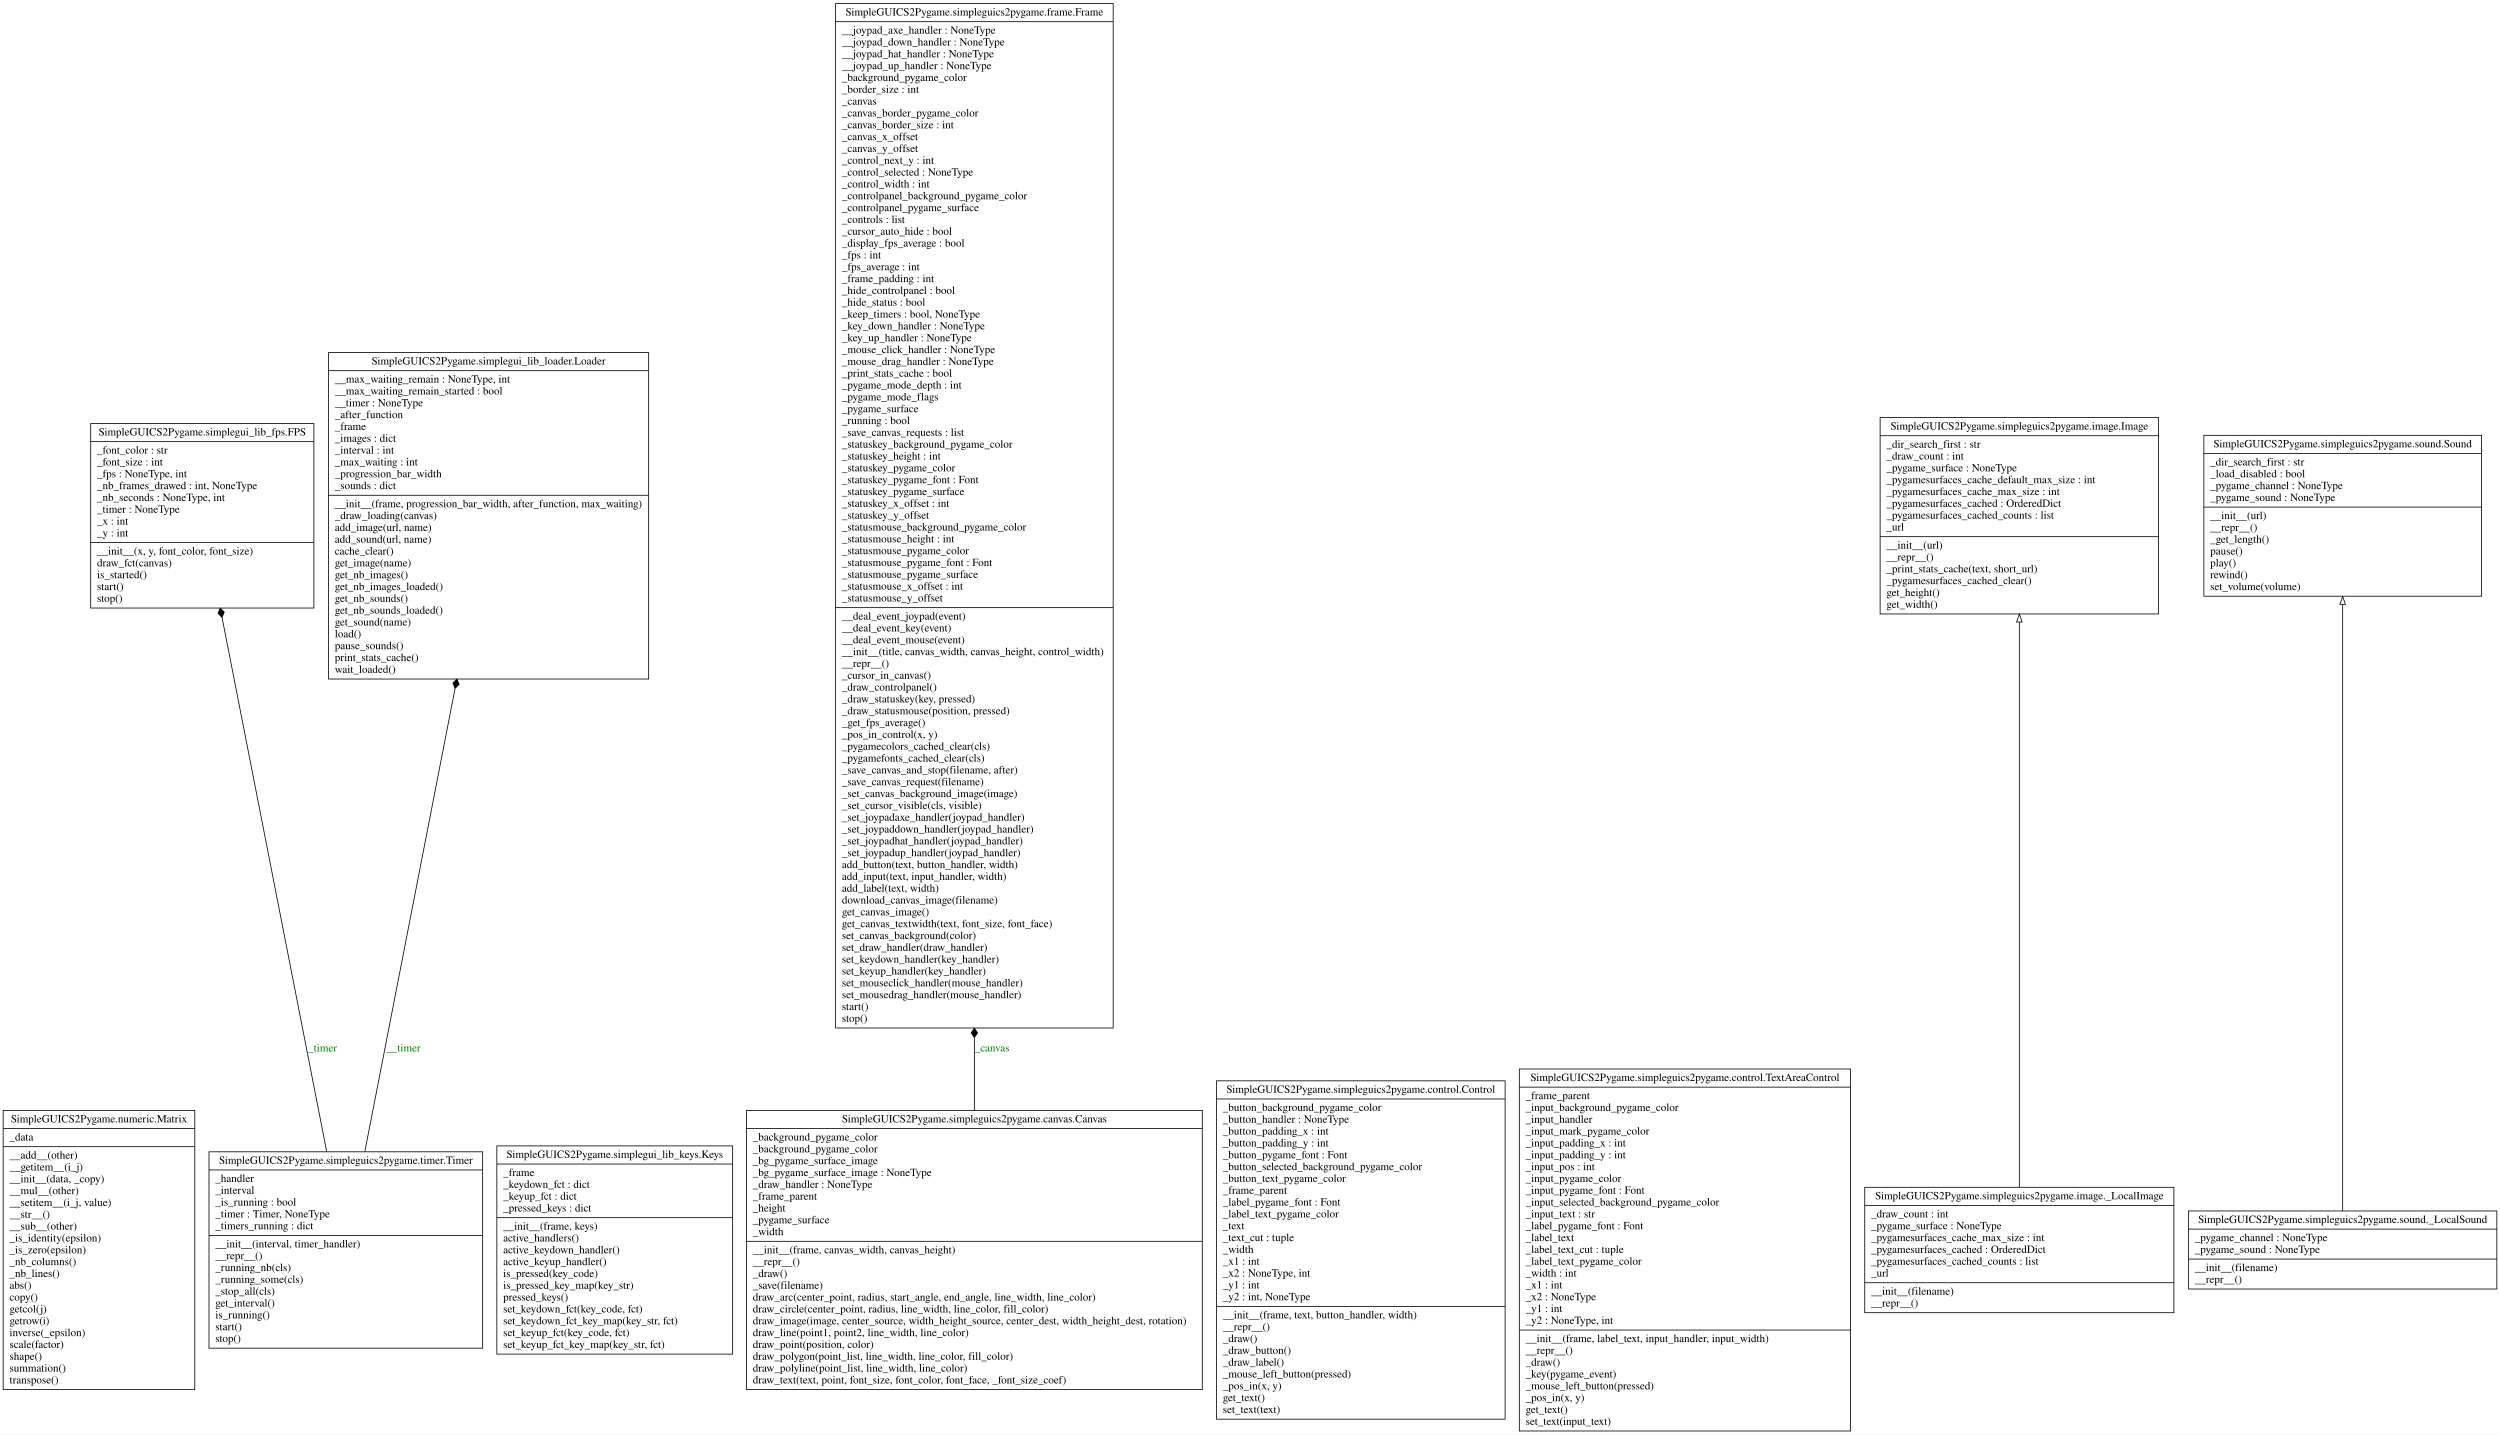
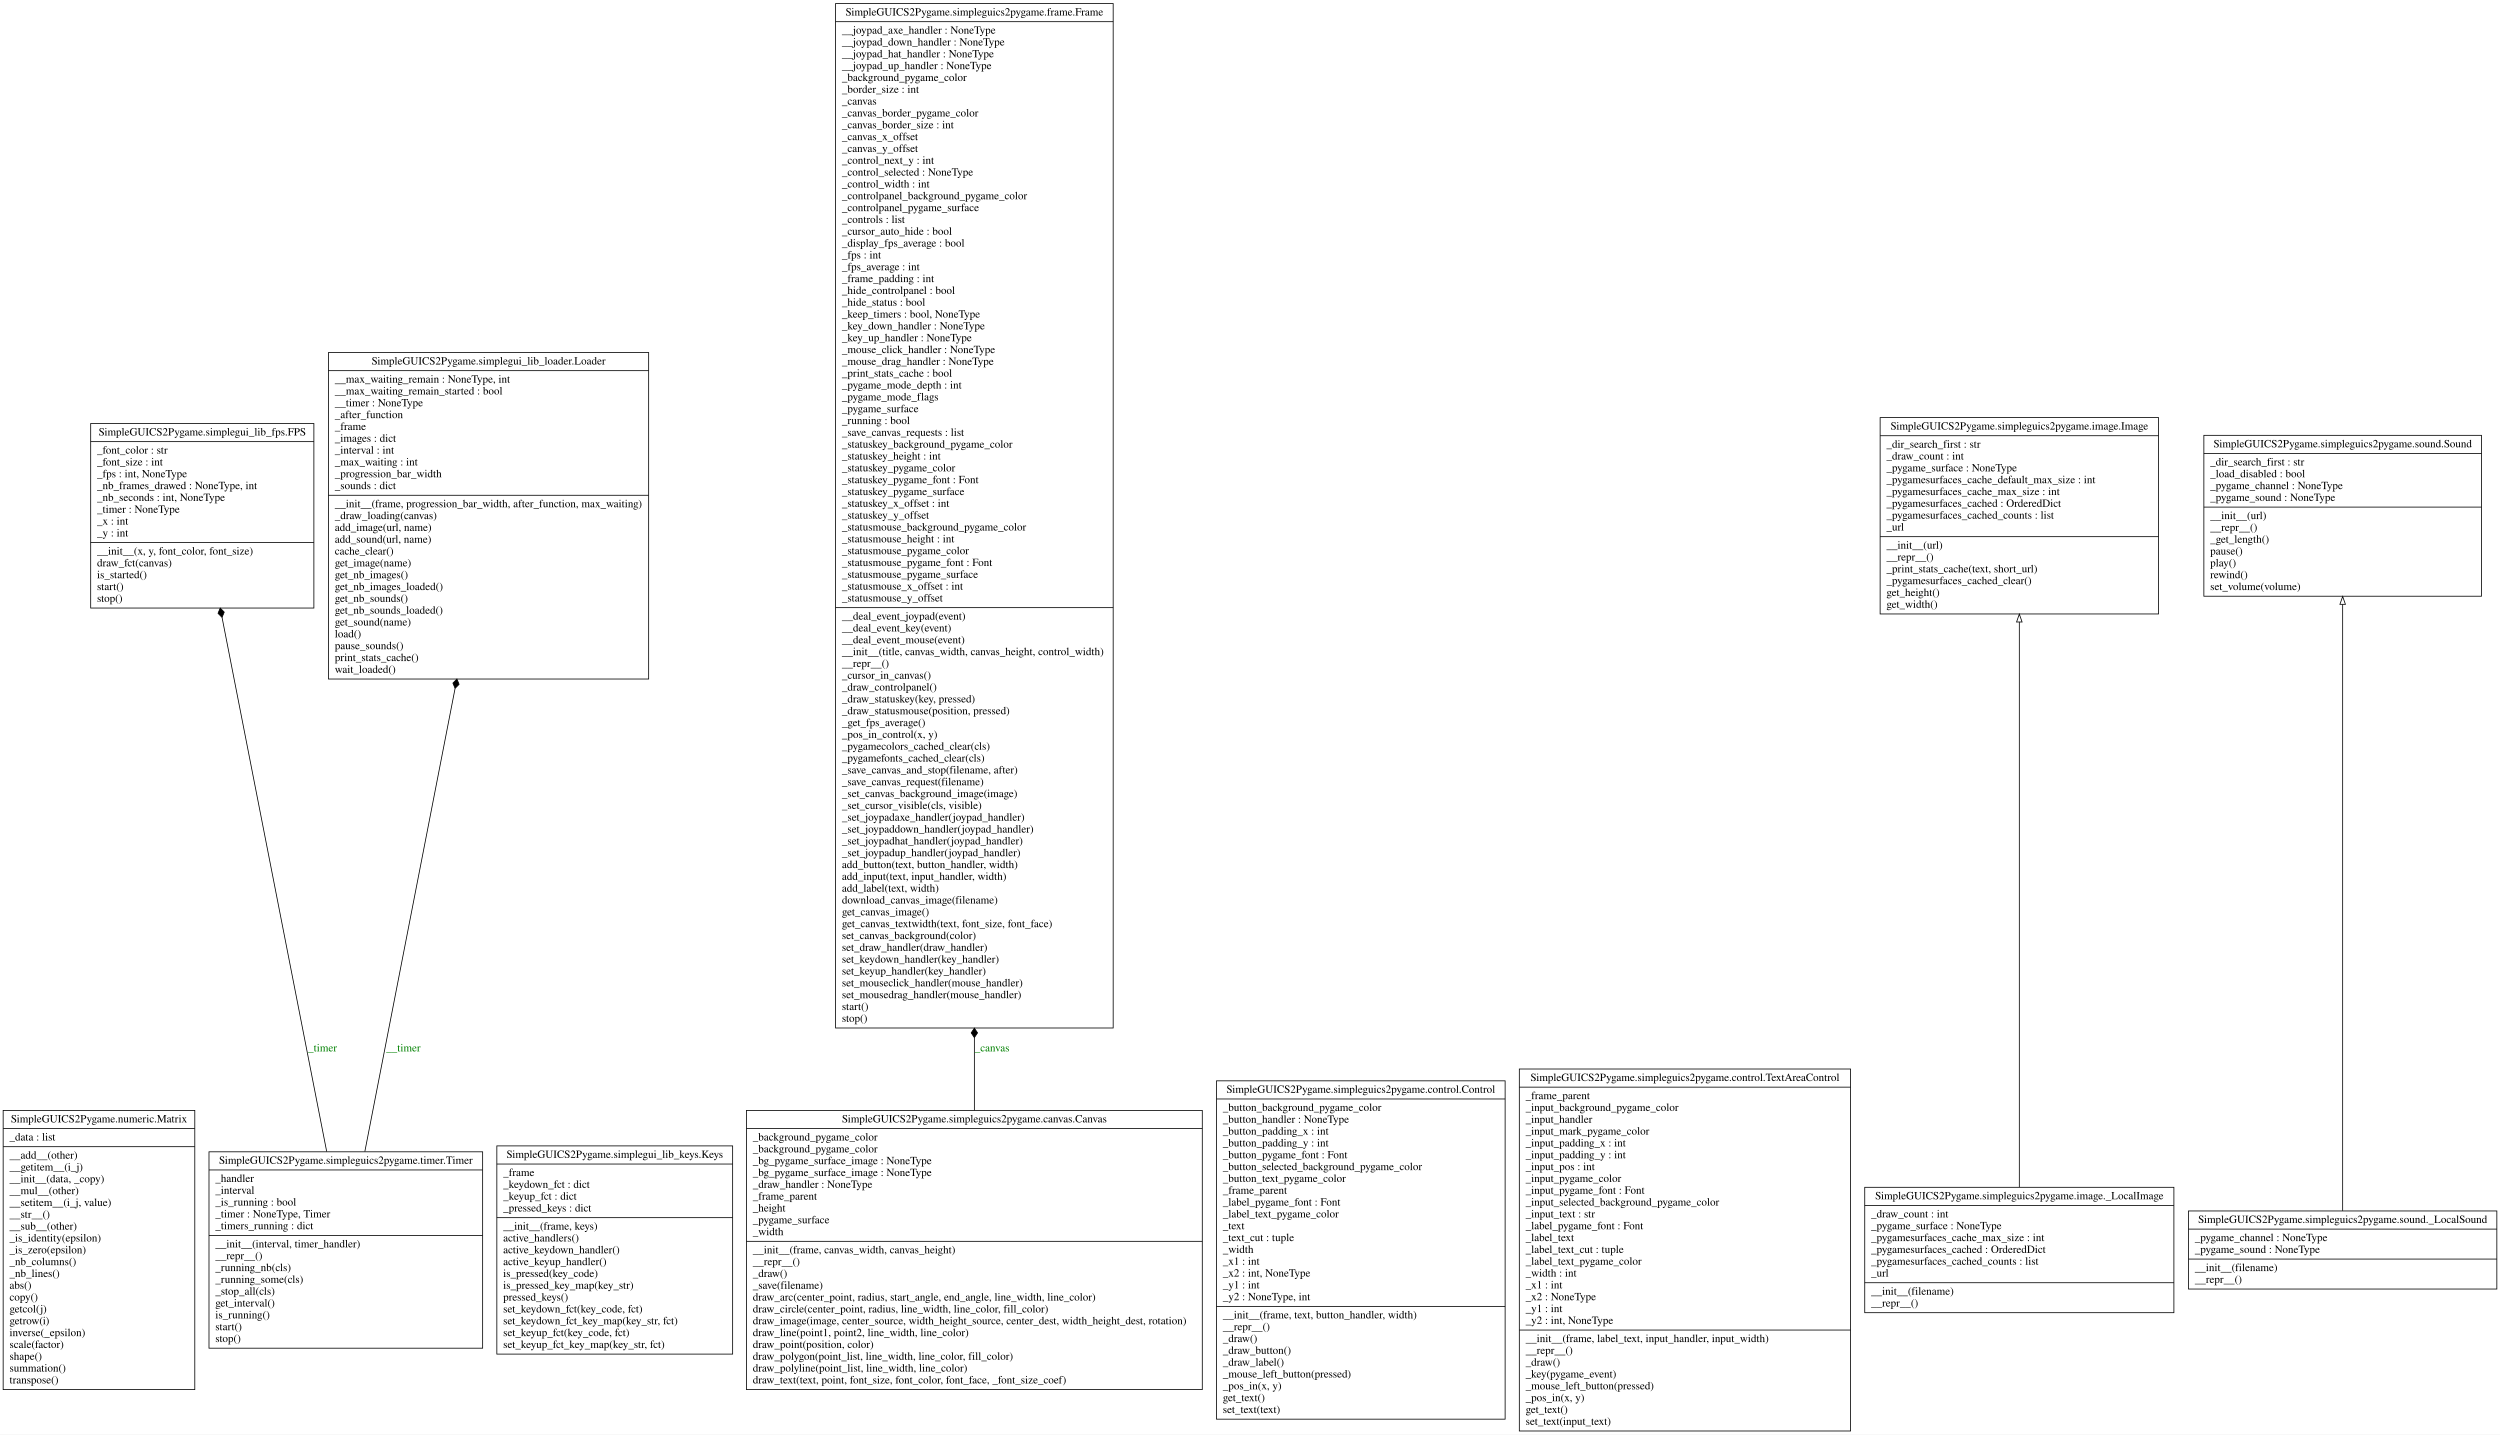
<svg xmlns="http://www.w3.org/2000/svg" width="3170pt" height="1819pt" viewBox="0.00 0.00 3170.00 1819.00">
  <g id="graph0" class="graph" transform="scale(1 1) rotate(0) translate(4 1815)">
    <polygon fill="white" stroke="none" points="-4,4 -4,-1815 3166,-1815 3166,4 -4,4" />
    <g id="node1" class="node">
      <polygon fill="none" stroke="black" points="0,-53 0,-407 243,-407 243,-53 0,-53" />
      <text text-anchor="middle" x="121.5" y="-391.8" font-family="Times,serif" font-size="14.00">SimpleGUICS2Pygame.numeric.Matrix</text>
      <polyline fill="none" stroke="black" points="0,-384 243,-384 " />
-       <text text-anchor="start" x="8" y="-368.8" font-family="Times,serif" font-size="14.00">_data</text>
+       <text text-anchor="start" x="8" y="-368.8" font-family="Times,serif" font-size="14.00">_data : list</text>
      <polyline fill="none" stroke="black" points="0,-361 243,-361 " />
      <text text-anchor="start" x="8" y="-345.8" font-family="Times,serif" font-size="14.00">__add__(other)</text>
      <text text-anchor="start" x="8" y="-330.8" font-family="Times,serif" font-size="14.00">__getitem__(i_j)</text>
      <text text-anchor="start" x="8" y="-315.8" font-family="Times,serif" font-size="14.00">__init__(data, _copy)</text>
      <text text-anchor="start" x="8" y="-300.8" font-family="Times,serif" font-size="14.00">__mul__(other)</text>
      <text text-anchor="start" x="8" y="-285.8" font-family="Times,serif" font-size="14.00">__setitem__(i_j, value)</text>
      <text text-anchor="start" x="8" y="-270.8" font-family="Times,serif" font-size="14.00">__str__()</text>
      <text text-anchor="start" x="8" y="-255.8" font-family="Times,serif" font-size="14.00">__sub__(other)</text>
      <text text-anchor="start" x="8" y="-240.8" font-family="Times,serif" font-size="14.00">_is_identity(epsilon)</text>
      <text text-anchor="start" x="8" y="-225.8" font-family="Times,serif" font-size="14.00">_is_zero(epsilon)</text>
      <text text-anchor="start" x="8" y="-210.8" font-family="Times,serif" font-size="14.00">_nb_columns()</text>
      <text text-anchor="start" x="8" y="-195.8" font-family="Times,serif" font-size="14.00">_nb_lines()</text>
      <text text-anchor="start" x="8" y="-180.8" font-family="Times,serif" font-size="14.00">abs()</text>
      <text text-anchor="start" x="8" y="-165.8" font-family="Times,serif" font-size="14.00">copy()</text>
      <text text-anchor="start" x="8" y="-150.8" font-family="Times,serif" font-size="14.00">getcol(j)</text>
      <text text-anchor="start" x="8" y="-135.8" font-family="Times,serif" font-size="14.00">getrow(i)</text>
      <text text-anchor="start" x="8" y="-120.8" font-family="Times,serif" font-size="14.00">inverse(_epsilon)</text>
      <text text-anchor="start" x="8" y="-105.8" font-family="Times,serif" font-size="14.00">scale(factor)</text>
      <text text-anchor="start" x="8" y="-90.8" font-family="Times,serif" font-size="14.00">shape()</text>
      <text text-anchor="start" x="8" y="-75.8" font-family="Times,serif" font-size="14.00">summation()</text>
      <text text-anchor="start" x="8" y="-60.8" font-family="Times,serif" font-size="14.00">transpose()</text>
    </g>
    <g id="node2" class="node">
      <polygon fill="none" stroke="black" points="111,-1044 111,-1278 394,-1278 394,-1044 111,-1044" />
      <text text-anchor="middle" x="252.5" y="-1262.8" font-family="Times,serif" font-size="14.00">SimpleGUICS2Pygame.simplegui_lib_fps.FPS</text>
      <polyline fill="none" stroke="black" points="111,-1255 394,-1255 " />
      <text text-anchor="start" x="119" y="-1239.8" font-family="Times,serif" font-size="14.00">_font_color : str</text>
      <text text-anchor="start" x="119" y="-1224.8" font-family="Times,serif" font-size="14.00">_font_size : int</text>
-       <text text-anchor="start" x="119" y="-1209.8" font-family="Times,serif" font-size="14.00">_fps : NoneType, int</text>
-       <text text-anchor="start" x="119" y="-1194.8" font-family="Times,serif" font-size="14.00">_nb_frames_drawed : int, NoneType</text>
-       <text text-anchor="start" x="119" y="-1179.8" font-family="Times,serif" font-size="14.00">_nb_seconds : NoneType, int</text>
+       <text text-anchor="start" x="119" y="-1209.8" font-family="Times,serif" font-size="14.00">_fps : int, NoneType</text>
+       <text text-anchor="start" x="119" y="-1194.8" font-family="Times,serif" font-size="14.00">_nb_frames_drawed : NoneType, int</text>
+       <text text-anchor="start" x="119" y="-1179.8" font-family="Times,serif" font-size="14.00">_nb_seconds : int, NoneType</text>
      <text text-anchor="start" x="119" y="-1164.8" font-family="Times,serif" font-size="14.00">_timer : NoneType</text>
      <text text-anchor="start" x="119" y="-1149.8" font-family="Times,serif" font-size="14.00">_x : int</text>
      <text text-anchor="start" x="119" y="-1134.8" font-family="Times,serif" font-size="14.00">_y : int</text>
      <polyline fill="none" stroke="black" points="111,-1127 394,-1127 " />
      <text text-anchor="start" x="119" y="-1111.8" font-family="Times,serif" font-size="14.00">__init__(x, y, font_color, font_size)</text>
      <text text-anchor="start" x="119" y="-1096.8" font-family="Times,serif" font-size="14.00">draw_fct(canvas)</text>
      <text text-anchor="start" x="119" y="-1081.8" font-family="Times,serif" font-size="14.00">is_started()</text>
      <text text-anchor="start" x="119" y="-1066.8" font-family="Times,serif" font-size="14.00">start()</text>
      <text text-anchor="start" x="119" y="-1051.8" font-family="Times,serif" font-size="14.00">stop()</text>
    </g>
    <g id="node3" class="node">
      <polygon fill="none" stroke="black" points="626,-98 626,-362 925,-362 925,-98 626,-98" />
      <text text-anchor="middle" x="775.5" y="-346.8" font-family="Times,serif" font-size="14.00">SimpleGUICS2Pygame.simplegui_lib_keys.Keys</text>
      <polyline fill="none" stroke="black" points="626,-339 925,-339 " />
      <text text-anchor="start" x="634" y="-323.8" font-family="Times,serif" font-size="14.00">_frame</text>
      <text text-anchor="start" x="634" y="-308.8" font-family="Times,serif" font-size="14.00">_keydown_fct : dict</text>
      <text text-anchor="start" x="634" y="-293.8" font-family="Times,serif" font-size="14.00">_keyup_fct : dict</text>
      <text text-anchor="start" x="634" y="-278.8" font-family="Times,serif" font-size="14.00">_pressed_keys : dict</text>
      <polyline fill="none" stroke="black" points="626,-271 925,-271 " />
      <text text-anchor="start" x="634" y="-255.8" font-family="Times,serif" font-size="14.00">__init__(frame, keys)</text>
      <text text-anchor="start" x="634" y="-240.8" font-family="Times,serif" font-size="14.00">active_handlers()</text>
      <text text-anchor="start" x="634" y="-225.8" font-family="Times,serif" font-size="14.00">active_keydown_handler()</text>
      <text text-anchor="start" x="634" y="-210.8" font-family="Times,serif" font-size="14.00">active_keyup_handler()</text>
      <text text-anchor="start" x="634" y="-195.8" font-family="Times,serif" font-size="14.00">is_pressed(key_code)</text>
      <text text-anchor="start" x="634" y="-180.8" font-family="Times,serif" font-size="14.00">is_pressed_key_map(key_str)</text>
      <text text-anchor="start" x="634" y="-165.8" font-family="Times,serif" font-size="14.00">pressed_keys()</text>
      <text text-anchor="start" x="634" y="-150.8" font-family="Times,serif" font-size="14.00">set_keydown_fct(key_code, fct)</text>
      <text text-anchor="start" x="634" y="-135.8" font-family="Times,serif" font-size="14.00">set_keydown_fct_key_map(key_str, fct)</text>
      <text text-anchor="start" x="634" y="-120.8" font-family="Times,serif" font-size="14.00">set_keyup_fct(key_code, fct)</text>
      <text text-anchor="start" x="634" y="-105.8" font-family="Times,serif" font-size="14.00">set_keyup_fct_key_map(key_str, fct)</text>
    </g>
    <g id="node4" class="node">
      <polygon fill="none" stroke="black" points="412.5,-954 412.5,-1368 818.5,-1368 818.5,-954 412.5,-954" />
      <text text-anchor="middle" x="615.5" y="-1352.8" font-family="Times,serif" font-size="14.00">SimpleGUICS2Pygame.simplegui_lib_loader.Loader</text>
      <polyline fill="none" stroke="black" points="412.5,-1345 818.5,-1345 " />
      <text text-anchor="start" x="420.5" y="-1329.8" font-family="Times,serif" font-size="14.00">__max_waiting_remain : NoneType, int</text>
      <text text-anchor="start" x="420.5" y="-1314.8" font-family="Times,serif" font-size="14.00">__max_waiting_remain_started : bool</text>
      <text text-anchor="start" x="420.5" y="-1299.8" font-family="Times,serif" font-size="14.00">__timer : NoneType</text>
      <text text-anchor="start" x="420.5" y="-1284.8" font-family="Times,serif" font-size="14.00">_after_function</text>
      <text text-anchor="start" x="420.5" y="-1269.8" font-family="Times,serif" font-size="14.00">_frame</text>
      <text text-anchor="start" x="420.5" y="-1254.8" font-family="Times,serif" font-size="14.00">_images : dict</text>
      <text text-anchor="start" x="420.5" y="-1239.8" font-family="Times,serif" font-size="14.00">_interval : int</text>
      <text text-anchor="start" x="420.5" y="-1224.8" font-family="Times,serif" font-size="14.00">_max_waiting : int</text>
      <text text-anchor="start" x="420.5" y="-1209.8" font-family="Times,serif" font-size="14.00">_progression_bar_width</text>
      <text text-anchor="start" x="420.5" y="-1194.8" font-family="Times,serif" font-size="14.00">_sounds : dict</text>
      <polyline fill="none" stroke="black" points="412.5,-1187 818.5,-1187 " />
      <text text-anchor="start" x="420.5" y="-1171.8" font-family="Times,serif" font-size="14.00">__init__(frame, progression_bar_width, after_function, max_waiting)</text>
      <text text-anchor="start" x="420.5" y="-1156.8" font-family="Times,serif" font-size="14.00">_draw_loading(canvas)</text>
      <text text-anchor="start" x="420.5" y="-1141.8" font-family="Times,serif" font-size="14.00">add_image(url, name)</text>
      <text text-anchor="start" x="420.5" y="-1126.8" font-family="Times,serif" font-size="14.00">add_sound(url, name)</text>
      <text text-anchor="start" x="420.5" y="-1111.8" font-family="Times,serif" font-size="14.00">cache_clear()</text>
      <text text-anchor="start" x="420.5" y="-1096.8" font-family="Times,serif" font-size="14.00">get_image(name)</text>
      <text text-anchor="start" x="420.5" y="-1081.8" font-family="Times,serif" font-size="14.00">get_nb_images()</text>
      <text text-anchor="start" x="420.5" y="-1066.8" font-family="Times,serif" font-size="14.00">get_nb_images_loaded()</text>
      <text text-anchor="start" x="420.5" y="-1051.8" font-family="Times,serif" font-size="14.00">get_nb_sounds()</text>
      <text text-anchor="start" x="420.5" y="-1036.8" font-family="Times,serif" font-size="14.00">get_nb_sounds_loaded()</text>
      <text text-anchor="start" x="420.5" y="-1021.8" font-family="Times,serif" font-size="14.00">get_sound(name)</text>
      <text text-anchor="start" x="420.5" y="-1006.8" font-family="Times,serif" font-size="14.00">load()</text>
      <text text-anchor="start" x="420.5" y="-991.8" font-family="Times,serif" font-size="14.00">pause_sounds()</text>
      <text text-anchor="start" x="420.5" y="-976.8" font-family="Times,serif" font-size="14.00">print_stats_cache()</text>
      <text text-anchor="start" x="420.5" y="-961.8" font-family="Times,serif" font-size="14.00">wait_loaded()</text>
    </g>
    <g id="node5" class="node">
      <polygon fill="none" stroke="black" points="942.5,-53 942.5,-407 1520.5,-407 1520.5,-53 942.5,-53" />
      <text text-anchor="middle" x="1231.5" y="-391.8" font-family="Times,serif" font-size="14.00">SimpleGUICS2Pygame.simpleguics2pygame.canvas.Canvas</text>
      <polyline fill="none" stroke="black" points="942.5,-384 1520.5,-384 " />
      <text text-anchor="start" x="950.5" y="-368.8" font-family="Times,serif" font-size="14.00">_background_pygame_color</text>
      <text text-anchor="start" x="950.5" y="-353.8" font-family="Times,serif" font-size="14.00">_background_pygame_color</text>
-       <text text-anchor="start" x="950.5" y="-338.8" font-family="Times,serif" font-size="14.00">_bg_pygame_surface_image</text>
+       <text text-anchor="start" x="950.5" y="-338.8" font-family="Times,serif" font-size="14.00">_bg_pygame_surface_image : NoneType</text>
      <text text-anchor="start" x="950.5" y="-323.8" font-family="Times,serif" font-size="14.00">_bg_pygame_surface_image : NoneType</text>
      <text text-anchor="start" x="950.5" y="-308.8" font-family="Times,serif" font-size="14.00">_draw_handler : NoneType</text>
      <text text-anchor="start" x="950.5" y="-293.8" font-family="Times,serif" font-size="14.00">_frame_parent</text>
      <text text-anchor="start" x="950.5" y="-278.8" font-family="Times,serif" font-size="14.00">_height</text>
      <text text-anchor="start" x="950.5" y="-263.8" font-family="Times,serif" font-size="14.00">_pygame_surface</text>
      <text text-anchor="start" x="950.5" y="-248.8" font-family="Times,serif" font-size="14.00">_width</text>
      <polyline fill="none" stroke="black" points="942.5,-241 1520.5,-241 " />
      <text text-anchor="start" x="950.5" y="-225.8" font-family="Times,serif" font-size="14.00">__init__(frame, canvas_width, canvas_height)</text>
      <text text-anchor="start" x="950.5" y="-210.8" font-family="Times,serif" font-size="14.00">__repr__()</text>
      <text text-anchor="start" x="950.5" y="-195.8" font-family="Times,serif" font-size="14.00">_draw()</text>
      <text text-anchor="start" x="950.5" y="-180.8" font-family="Times,serif" font-size="14.00">_save(filename)</text>
      <text text-anchor="start" x="950.5" y="-165.8" font-family="Times,serif" font-size="14.00">draw_arc(center_point, radius, start_angle, end_angle, line_width, line_color)</text>
      <text text-anchor="start" x="950.5" y="-150.8" font-family="Times,serif" font-size="14.00">draw_circle(center_point, radius, line_width, line_color, fill_color)</text>
      <text text-anchor="start" x="950.5" y="-135.8" font-family="Times,serif" font-size="14.00">draw_image(image, center_source, width_height_source, center_dest, width_height_dest, rotation)</text>
      <text text-anchor="start" x="950.5" y="-120.8" font-family="Times,serif" font-size="14.00">draw_line(point1, point2, line_width, line_color)</text>
      <text text-anchor="start" x="950.5" y="-105.8" font-family="Times,serif" font-size="14.00">draw_point(position, color)</text>
      <text text-anchor="start" x="950.5" y="-90.8" font-family="Times,serif" font-size="14.00">draw_polygon(point_list, line_width, line_color, fill_color)</text>
      <text text-anchor="start" x="950.5" y="-75.8" font-family="Times,serif" font-size="14.00">draw_polyline(point_list, line_width, line_color)</text>
      <text text-anchor="start" x="950.5" y="-60.8" font-family="Times,serif" font-size="14.00">draw_text(text, point, font_size, font_color, font_face, _font_size_coef)</text>
    </g>
    <g id="node8" class="node">
      <polygon fill="none" stroke="black" points="1055.5,-511.5 1055.5,-1810.5 1407.5,-1810.5 1407.5,-511.5 1055.5,-511.5" />
      <text text-anchor="middle" x="1231.5" y="-1795.3" font-family="Times,serif" font-size="14.00">SimpleGUICS2Pygame.simpleguics2pygame.frame.Frame</text>
      <polyline fill="none" stroke="black" points="1055.5,-1787.5 1407.5,-1787.5 " />
      <text text-anchor="start" x="1063.5" y="-1772.3" font-family="Times,serif" font-size="14.00">__joypad_axe_handler : NoneType</text>
      <text text-anchor="start" x="1063.5" y="-1757.3" font-family="Times,serif" font-size="14.00">__joypad_down_handler : NoneType</text>
      <text text-anchor="start" x="1063.5" y="-1742.3" font-family="Times,serif" font-size="14.00">__joypad_hat_handler : NoneType</text>
      <text text-anchor="start" x="1063.5" y="-1727.3" font-family="Times,serif" font-size="14.00">__joypad_up_handler : NoneType</text>
      <text text-anchor="start" x="1063.5" y="-1712.3" font-family="Times,serif" font-size="14.00">_background_pygame_color</text>
      <text text-anchor="start" x="1063.5" y="-1697.3" font-family="Times,serif" font-size="14.00">_border_size : int</text>
      <text text-anchor="start" x="1063.5" y="-1682.3" font-family="Times,serif" font-size="14.00">_canvas</text>
      <text text-anchor="start" x="1063.5" y="-1667.3" font-family="Times,serif" font-size="14.00">_canvas_border_pygame_color</text>
      <text text-anchor="start" x="1063.5" y="-1652.3" font-family="Times,serif" font-size="14.00">_canvas_border_size : int</text>
      <text text-anchor="start" x="1063.5" y="-1637.3" font-family="Times,serif" font-size="14.00">_canvas_x_offset</text>
      <text text-anchor="start" x="1063.5" y="-1622.3" font-family="Times,serif" font-size="14.00">_canvas_y_offset</text>
      <text text-anchor="start" x="1063.5" y="-1607.3" font-family="Times,serif" font-size="14.00">_control_next_y : int</text>
      <text text-anchor="start" x="1063.5" y="-1592.3" font-family="Times,serif" font-size="14.00">_control_selected : NoneType</text>
      <text text-anchor="start" x="1063.5" y="-1577.3" font-family="Times,serif" font-size="14.00">_control_width : int</text>
      <text text-anchor="start" x="1063.5" y="-1562.3" font-family="Times,serif" font-size="14.00">_controlpanel_background_pygame_color</text>
      <text text-anchor="start" x="1063.5" y="-1547.3" font-family="Times,serif" font-size="14.00">_controlpanel_pygame_surface</text>
      <text text-anchor="start" x="1063.5" y="-1532.3" font-family="Times,serif" font-size="14.00">_controls : list</text>
      <text text-anchor="start" x="1063.5" y="-1517.3" font-family="Times,serif" font-size="14.00">_cursor_auto_hide : bool</text>
      <text text-anchor="start" x="1063.5" y="-1502.3" font-family="Times,serif" font-size="14.00">_display_fps_average : bool</text>
      <text text-anchor="start" x="1063.5" y="-1487.3" font-family="Times,serif" font-size="14.00">_fps : int</text>
      <text text-anchor="start" x="1063.5" y="-1472.3" font-family="Times,serif" font-size="14.00">_fps_average : int</text>
      <text text-anchor="start" x="1063.5" y="-1457.3" font-family="Times,serif" font-size="14.00">_frame_padding : int</text>
      <text text-anchor="start" x="1063.5" y="-1442.3" font-family="Times,serif" font-size="14.00">_hide_controlpanel : bool</text>
      <text text-anchor="start" x="1063.5" y="-1427.3" font-family="Times,serif" font-size="14.00">_hide_status : bool</text>
      <text text-anchor="start" x="1063.5" y="-1412.3" font-family="Times,serif" font-size="14.00">_keep_timers : bool, NoneType</text>
      <text text-anchor="start" x="1063.5" y="-1397.3" font-family="Times,serif" font-size="14.00">_key_down_handler : NoneType</text>
      <text text-anchor="start" x="1063.5" y="-1382.3" font-family="Times,serif" font-size="14.00">_key_up_handler : NoneType</text>
      <text text-anchor="start" x="1063.5" y="-1367.3" font-family="Times,serif" font-size="14.00">_mouse_click_handler : NoneType</text>
      <text text-anchor="start" x="1063.5" y="-1352.3" font-family="Times,serif" font-size="14.00">_mouse_drag_handler : NoneType</text>
      <text text-anchor="start" x="1063.5" y="-1337.3" font-family="Times,serif" font-size="14.00">_print_stats_cache : bool</text>
      <text text-anchor="start" x="1063.5" y="-1322.3" font-family="Times,serif" font-size="14.00">_pygame_mode_depth : int</text>
      <text text-anchor="start" x="1063.5" y="-1307.3" font-family="Times,serif" font-size="14.00">_pygame_mode_flags</text>
      <text text-anchor="start" x="1063.5" y="-1292.3" font-family="Times,serif" font-size="14.00">_pygame_surface</text>
      <text text-anchor="start" x="1063.5" y="-1277.3" font-family="Times,serif" font-size="14.00">_running : bool</text>
      <text text-anchor="start" x="1063.5" y="-1262.3" font-family="Times,serif" font-size="14.00">_save_canvas_requests : list</text>
      <text text-anchor="start" x="1063.5" y="-1247.3" font-family="Times,serif" font-size="14.00">_statuskey_background_pygame_color</text>
      <text text-anchor="start" x="1063.5" y="-1232.3" font-family="Times,serif" font-size="14.00">_statuskey_height : int</text>
      <text text-anchor="start" x="1063.5" y="-1217.3" font-family="Times,serif" font-size="14.00">_statuskey_pygame_color</text>
      <text text-anchor="start" x="1063.5" y="-1202.3" font-family="Times,serif" font-size="14.00">_statuskey_pygame_font : Font</text>
      <text text-anchor="start" x="1063.5" y="-1187.3" font-family="Times,serif" font-size="14.00">_statuskey_pygame_surface</text>
      <text text-anchor="start" x="1063.5" y="-1172.3" font-family="Times,serif" font-size="14.00">_statuskey_x_offset : int</text>
      <text text-anchor="start" x="1063.5" y="-1157.3" font-family="Times,serif" font-size="14.00">_statuskey_y_offset</text>
      <text text-anchor="start" x="1063.5" y="-1142.3" font-family="Times,serif" font-size="14.00">_statusmouse_background_pygame_color</text>
      <text text-anchor="start" x="1063.5" y="-1127.3" font-family="Times,serif" font-size="14.00">_statusmouse_height : int</text>
      <text text-anchor="start" x="1063.5" y="-1112.3" font-family="Times,serif" font-size="14.00">_statusmouse_pygame_color</text>
      <text text-anchor="start" x="1063.5" y="-1097.3" font-family="Times,serif" font-size="14.00">_statusmouse_pygame_font : Font</text>
      <text text-anchor="start" x="1063.5" y="-1082.3" font-family="Times,serif" font-size="14.00">_statusmouse_pygame_surface</text>
      <text text-anchor="start" x="1063.5" y="-1067.3" font-family="Times,serif" font-size="14.00">_statusmouse_x_offset : int</text>
      <text text-anchor="start" x="1063.5" y="-1052.3" font-family="Times,serif" font-size="14.00">_statusmouse_y_offset</text>
      <polyline fill="none" stroke="black" points="1055.5,-1044.5 1407.5,-1044.5 " />
      <text text-anchor="start" x="1063.5" y="-1029.3" font-family="Times,serif" font-size="14.00">__deal_event_joypad(event)</text>
      <text text-anchor="start" x="1063.5" y="-1014.3" font-family="Times,serif" font-size="14.00">__deal_event_key(event)</text>
      <text text-anchor="start" x="1063.5" y="-999.3" font-family="Times,serif" font-size="14.00">__deal_event_mouse(event)</text>
      <text text-anchor="start" x="1063.5" y="-984.3" font-family="Times,serif" font-size="14.00">__init__(title, canvas_width, canvas_height, control_width)</text>
      <text text-anchor="start" x="1063.5" y="-969.3" font-family="Times,serif" font-size="14.00">__repr__()</text>
      <text text-anchor="start" x="1063.5" y="-954.3" font-family="Times,serif" font-size="14.00">_cursor_in_canvas()</text>
      <text text-anchor="start" x="1063.5" y="-939.3" font-family="Times,serif" font-size="14.00">_draw_controlpanel()</text>
      <text text-anchor="start" x="1063.5" y="-924.3" font-family="Times,serif" font-size="14.00">_draw_statuskey(key, pressed)</text>
      <text text-anchor="start" x="1063.5" y="-909.3" font-family="Times,serif" font-size="14.00">_draw_statusmouse(position, pressed)</text>
      <text text-anchor="start" x="1063.5" y="-894.3" font-family="Times,serif" font-size="14.00">_get_fps_average()</text>
      <text text-anchor="start" x="1063.5" y="-879.3" font-family="Times,serif" font-size="14.00">_pos_in_control(x, y)</text>
      <text text-anchor="start" x="1063.5" y="-864.3" font-family="Times,serif" font-size="14.00">_pygamecolors_cached_clear(cls)</text>
      <text text-anchor="start" x="1063.5" y="-849.3" font-family="Times,serif" font-size="14.00">_pygamefonts_cached_clear(cls)</text>
      <text text-anchor="start" x="1063.5" y="-834.3" font-family="Times,serif" font-size="14.00">_save_canvas_and_stop(filename, after)</text>
      <text text-anchor="start" x="1063.5" y="-819.3" font-family="Times,serif" font-size="14.00">_save_canvas_request(filename)</text>
      <text text-anchor="start" x="1063.5" y="-804.3" font-family="Times,serif" font-size="14.00">_set_canvas_background_image(image)</text>
      <text text-anchor="start" x="1063.5" y="-789.3" font-family="Times,serif" font-size="14.00">_set_cursor_visible(cls, visible)</text>
      <text text-anchor="start" x="1063.5" y="-774.3" font-family="Times,serif" font-size="14.00">_set_joypadaxe_handler(joypad_handler)</text>
      <text text-anchor="start" x="1063.5" y="-759.3" font-family="Times,serif" font-size="14.00">_set_joypaddown_handler(joypad_handler)</text>
      <text text-anchor="start" x="1063.5" y="-744.3" font-family="Times,serif" font-size="14.00">_set_joypadhat_handler(joypad_handler)</text>
      <text text-anchor="start" x="1063.5" y="-729.3" font-family="Times,serif" font-size="14.00">_set_joypadup_handler(joypad_handler)</text>
      <text text-anchor="start" x="1063.5" y="-714.3" font-family="Times,serif" font-size="14.00">add_button(text, button_handler, width)</text>
      <text text-anchor="start" x="1063.5" y="-699.3" font-family="Times,serif" font-size="14.00">add_input(text, input_handler, width)</text>
      <text text-anchor="start" x="1063.5" y="-684.3" font-family="Times,serif" font-size="14.00">add_label(text, width)</text>
      <text text-anchor="start" x="1063.5" y="-669.3" font-family="Times,serif" font-size="14.00">download_canvas_image(filename)</text>
      <text text-anchor="start" x="1063.5" y="-654.3" font-family="Times,serif" font-size="14.00">get_canvas_image()</text>
      <text text-anchor="start" x="1063.5" y="-639.3" font-family="Times,serif" font-size="14.00">get_canvas_textwidth(text, font_size, font_face)</text>
      <text text-anchor="start" x="1063.5" y="-624.3" font-family="Times,serif" font-size="14.00">set_canvas_background(color)</text>
      <text text-anchor="start" x="1063.5" y="-609.3" font-family="Times,serif" font-size="14.00">set_draw_handler(draw_handler)</text>
      <text text-anchor="start" x="1063.5" y="-594.3" font-family="Times,serif" font-size="14.00">set_keydown_handler(key_handler)</text>
      <text text-anchor="start" x="1063.5" y="-579.3" font-family="Times,serif" font-size="14.00">set_keyup_handler(key_handler)</text>
      <text text-anchor="start" x="1063.5" y="-564.3" font-family="Times,serif" font-size="14.00">set_mouseclick_handler(mouse_handler)</text>
      <text text-anchor="start" x="1063.5" y="-549.3" font-family="Times,serif" font-size="14.00">set_mousedrag_handler(mouse_handler)</text>
      <text text-anchor="start" x="1063.5" y="-534.3" font-family="Times,serif" font-size="14.00">start()</text>
      <text text-anchor="start" x="1063.5" y="-519.3" font-family="Times,serif" font-size="14.00">stop()</text>
    </g>
    <g id="edge3" class="edge">
      <path fill="none" stroke="black" d="M1231.5,-407.103C1231.5,-435.687 1231.5,-466.682 1231.5,-499.255" />
      <polygon fill="black" stroke="black" points="1231.5,-499.325 1235.5,-505.325 1231.5,-511.325 1227.5,-505.325 1231.5,-499.325" />
      <text text-anchor="middle" x="1254" y="-481.8" font-family="Times,serif" font-size="14.00" fill="green">_canvas</text>
    </g>
    <g id="node6" class="node">
      <polygon fill="none" stroke="black" points="1538.5,-15.5 1538.5,-444.5 1904.5,-444.5 1904.5,-15.5 1538.5,-15.5" />
      <text text-anchor="middle" x="1721.5" y="-429.3" font-family="Times,serif" font-size="14.00">SimpleGUICS2Pygame.simpleguics2pygame.control.Control</text>
      <polyline fill="none" stroke="black" points="1538.5,-421.5 1904.5,-421.5 " />
      <text text-anchor="start" x="1546.5" y="-406.3" font-family="Times,serif" font-size="14.00">_button_background_pygame_color</text>
      <text text-anchor="start" x="1546.5" y="-391.3" font-family="Times,serif" font-size="14.00">_button_handler : NoneType</text>
      <text text-anchor="start" x="1546.5" y="-376.3" font-family="Times,serif" font-size="14.00">_button_padding_x : int</text>
      <text text-anchor="start" x="1546.5" y="-361.3" font-family="Times,serif" font-size="14.00">_button_padding_y : int</text>
      <text text-anchor="start" x="1546.5" y="-346.3" font-family="Times,serif" font-size="14.00">_button_pygame_font : Font</text>
      <text text-anchor="start" x="1546.5" y="-331.3" font-family="Times,serif" font-size="14.00">_button_selected_background_pygame_color</text>
      <text text-anchor="start" x="1546.5" y="-316.3" font-family="Times,serif" font-size="14.00">_button_text_pygame_color</text>
      <text text-anchor="start" x="1546.5" y="-301.3" font-family="Times,serif" font-size="14.00">_frame_parent</text>
      <text text-anchor="start" x="1546.5" y="-286.3" font-family="Times,serif" font-size="14.00">_label_pygame_font : Font</text>
      <text text-anchor="start" x="1546.5" y="-271.3" font-family="Times,serif" font-size="14.00">_label_text_pygame_color</text>
      <text text-anchor="start" x="1546.5" y="-256.3" font-family="Times,serif" font-size="14.00">_text</text>
      <text text-anchor="start" x="1546.5" y="-241.3" font-family="Times,serif" font-size="14.00">_text_cut : tuple</text>
      <text text-anchor="start" x="1546.5" y="-226.3" font-family="Times,serif" font-size="14.00">_width</text>
      <text text-anchor="start" x="1546.5" y="-211.3" font-family="Times,serif" font-size="14.00">_x1 : int</text>
-       <text text-anchor="start" x="1546.5" y="-196.3" font-family="Times,serif" font-size="14.00">_x2 : NoneType, int</text>
+       <text text-anchor="start" x="1546.5" y="-196.3" font-family="Times,serif" font-size="14.00">_x2 : int, NoneType</text>
      <text text-anchor="start" x="1546.5" y="-181.3" font-family="Times,serif" font-size="14.00">_y1 : int</text>
-       <text text-anchor="start" x="1546.5" y="-166.3" font-family="Times,serif" font-size="14.00">_y2 : int, NoneType</text>
+       <text text-anchor="start" x="1546.5" y="-166.3" font-family="Times,serif" font-size="14.00">_y2 : NoneType, int</text>
      <polyline fill="none" stroke="black" points="1538.5,-158.5 1904.5,-158.5 " />
      <text text-anchor="start" x="1546.5" y="-143.3" font-family="Times,serif" font-size="14.00">__init__(frame, text, button_handler, width)</text>
      <text text-anchor="start" x="1546.5" y="-128.3" font-family="Times,serif" font-size="14.00">__repr__()</text>
      <text text-anchor="start" x="1546.5" y="-113.3" font-family="Times,serif" font-size="14.00">_draw()</text>
      <text text-anchor="start" x="1546.5" y="-98.3" font-family="Times,serif" font-size="14.00">_draw_button()</text>
      <text text-anchor="start" x="1546.5" y="-83.3" font-family="Times,serif" font-size="14.00">_draw_label()</text>
      <text text-anchor="start" x="1546.5" y="-68.3" font-family="Times,serif" font-size="14.00">_mouse_left_button(pressed)</text>
      <text text-anchor="start" x="1546.5" y="-53.3" font-family="Times,serif" font-size="14.00">_pos_in(x, y)</text>
      <text text-anchor="start" x="1546.5" y="-38.3" font-family="Times,serif" font-size="14.00">get_text()</text>
      <text text-anchor="start" x="1546.5" y="-23.3" font-family="Times,serif" font-size="14.00">set_text(text)</text>
    </g>
    <g id="node7" class="node">
      <polygon fill="none" stroke="black" points="1922.5,-0.5 1922.5,-459.5 2342.5,-459.5 2342.5,-0.5 1922.5,-0.5" />
      <text text-anchor="middle" x="2132.5" y="-444.3" font-family="Times,serif" font-size="14.00">SimpleGUICS2Pygame.simpleguics2pygame.control.TextAreaControl</text>
      <polyline fill="none" stroke="black" points="1922.5,-436.5 2342.5,-436.5 " />
      <text text-anchor="start" x="1930.5" y="-421.3" font-family="Times,serif" font-size="14.00">_frame_parent</text>
      <text text-anchor="start" x="1930.5" y="-406.3" font-family="Times,serif" font-size="14.00">_input_background_pygame_color</text>
      <text text-anchor="start" x="1930.5" y="-391.3" font-family="Times,serif" font-size="14.00">_input_handler</text>
      <text text-anchor="start" x="1930.5" y="-376.3" font-family="Times,serif" font-size="14.00">_input_mark_pygame_color</text>
      <text text-anchor="start" x="1930.5" y="-361.3" font-family="Times,serif" font-size="14.00">_input_padding_x : int</text>
      <text text-anchor="start" x="1930.5" y="-346.3" font-family="Times,serif" font-size="14.00">_input_padding_y : int</text>
      <text text-anchor="start" x="1930.5" y="-331.3" font-family="Times,serif" font-size="14.00">_input_pos : int</text>
      <text text-anchor="start" x="1930.5" y="-316.3" font-family="Times,serif" font-size="14.00">_input_pygame_color</text>
      <text text-anchor="start" x="1930.5" y="-301.3" font-family="Times,serif" font-size="14.00">_input_pygame_font : Font</text>
      <text text-anchor="start" x="1930.5" y="-286.3" font-family="Times,serif" font-size="14.00">_input_selected_background_pygame_color</text>
      <text text-anchor="start" x="1930.5" y="-271.3" font-family="Times,serif" font-size="14.00">_input_text : str</text>
      <text text-anchor="start" x="1930.5" y="-256.3" font-family="Times,serif" font-size="14.00">_label_pygame_font : Font</text>
      <text text-anchor="start" x="1930.5" y="-241.3" font-family="Times,serif" font-size="14.00">_label_text</text>
      <text text-anchor="start" x="1930.5" y="-226.3" font-family="Times,serif" font-size="14.00">_label_text_cut : tuple</text>
      <text text-anchor="start" x="1930.5" y="-211.3" font-family="Times,serif" font-size="14.00">_label_text_pygame_color</text>
      <text text-anchor="start" x="1930.5" y="-196.3" font-family="Times,serif" font-size="14.00">_width : int</text>
      <text text-anchor="start" x="1930.5" y="-181.3" font-family="Times,serif" font-size="14.00">_x1 : int</text>
      <text text-anchor="start" x="1930.5" y="-166.3" font-family="Times,serif" font-size="14.00">_x2 : NoneType</text>
      <text text-anchor="start" x="1930.5" y="-151.3" font-family="Times,serif" font-size="14.00">_y1 : int</text>
-       <text text-anchor="start" x="1930.5" y="-136.3" font-family="Times,serif" font-size="14.00">_y2 : NoneType, int</text>
+       <text text-anchor="start" x="1930.5" y="-136.3" font-family="Times,serif" font-size="14.00">_y2 : int, NoneType</text>
      <polyline fill="none" stroke="black" points="1922.5,-128.5 2342.5,-128.5 " />
      <text text-anchor="start" x="1930.5" y="-113.3" font-family="Times,serif" font-size="14.00">__init__(frame, label_text, input_handler, input_width)</text>
      <text text-anchor="start" x="1930.5" y="-98.3" font-family="Times,serif" font-size="14.00">__repr__()</text>
      <text text-anchor="start" x="1930.5" y="-83.3" font-family="Times,serif" font-size="14.00">_draw()</text>
      <text text-anchor="start" x="1930.5" y="-68.3" font-family="Times,serif" font-size="14.00">_key(pygame_event)</text>
      <text text-anchor="start" x="1930.5" y="-53.3" font-family="Times,serif" font-size="14.00">_mouse_left_button(pressed)</text>
      <text text-anchor="start" x="1930.5" y="-38.3" font-family="Times,serif" font-size="14.00">_pos_in(x, y)</text>
      <text text-anchor="start" x="1930.5" y="-23.3" font-family="Times,serif" font-size="14.00">get_text()</text>
      <text text-anchor="start" x="1930.5" y="-8.3" font-family="Times,serif" font-size="14.00">set_text(input_text)</text>
    </g>
    <g id="node9" class="node">
      <polygon fill="none" stroke="black" points="2380,-1036.5 2380,-1285.5 2733,-1285.5 2733,-1036.5 2380,-1036.5" />
      <text text-anchor="middle" x="2556.5" y="-1270.3" font-family="Times,serif" font-size="14.00">SimpleGUICS2Pygame.simpleguics2pygame.image.Image</text>
      <polyline fill="none" stroke="black" points="2380,-1262.5 2733,-1262.5 " />
      <text text-anchor="start" x="2388" y="-1247.3" font-family="Times,serif" font-size="14.00">_dir_search_first : str</text>
      <text text-anchor="start" x="2388" y="-1232.3" font-family="Times,serif" font-size="14.00">_draw_count : int</text>
      <text text-anchor="start" x="2388" y="-1217.3" font-family="Times,serif" font-size="14.00">_pygame_surface : NoneType</text>
      <text text-anchor="start" x="2388" y="-1202.3" font-family="Times,serif" font-size="14.00">_pygamesurfaces_cache_default_max_size : int</text>
      <text text-anchor="start" x="2388" y="-1187.3" font-family="Times,serif" font-size="14.00">_pygamesurfaces_cache_max_size : int</text>
      <text text-anchor="start" x="2388" y="-1172.3" font-family="Times,serif" font-size="14.00">_pygamesurfaces_cached : OrderedDict</text>
      <text text-anchor="start" x="2388" y="-1157.3" font-family="Times,serif" font-size="14.00">_pygamesurfaces_cached_counts : list</text>
      <text text-anchor="start" x="2388" y="-1142.3" font-family="Times,serif" font-size="14.00">_url</text>
      <polyline fill="none" stroke="black" points="2380,-1134.5 2733,-1134.5 " />
      <text text-anchor="start" x="2388" y="-1119.3" font-family="Times,serif" font-size="14.00">__init__(url)</text>
      <text text-anchor="start" x="2388" y="-1104.3" font-family="Times,serif" font-size="14.00">__repr__()</text>
      <text text-anchor="start" x="2388" y="-1089.3" font-family="Times,serif" font-size="14.00">_print_stats_cache(text, short_url)</text>
      <text text-anchor="start" x="2388" y="-1074.3" font-family="Times,serif" font-size="14.00">_pygamesurfaces_cached_clear()</text>
      <text text-anchor="start" x="2388" y="-1059.3" font-family="Times,serif" font-size="14.00">get_height()</text>
      <text text-anchor="start" x="2388" y="-1044.3" font-family="Times,serif" font-size="14.00">get_width()</text>
    </g>
    <g id="node10" class="node">
      <polygon fill="none" stroke="black" points="2360.5,-150.5 2360.5,-309.5 2752.5,-309.5 2752.5,-150.5 2360.5,-150.5" />
      <text text-anchor="middle" x="2556.5" y="-294.3" font-family="Times,serif" font-size="14.00">SimpleGUICS2Pygame.simpleguics2pygame.image._LocalImage</text>
      <polyline fill="none" stroke="black" points="2360.5,-286.5 2752.5,-286.5 " />
      <text text-anchor="start" x="2368.5" y="-271.3" font-family="Times,serif" font-size="14.00">_draw_count : int</text>
      <text text-anchor="start" x="2368.5" y="-256.3" font-family="Times,serif" font-size="14.00">_pygame_surface : NoneType</text>
      <text text-anchor="start" x="2368.5" y="-241.3" font-family="Times,serif" font-size="14.00">_pygamesurfaces_cache_max_size : int</text>
      <text text-anchor="start" x="2368.5" y="-226.3" font-family="Times,serif" font-size="14.00">_pygamesurfaces_cached : OrderedDict</text>
      <text text-anchor="start" x="2368.5" y="-211.3" font-family="Times,serif" font-size="14.00">_pygamesurfaces_cached_counts : list</text>
      <text text-anchor="start" x="2368.5" y="-196.3" font-family="Times,serif" font-size="14.00">_url</text>
      <polyline fill="none" stroke="black" points="2360.5,-188.5 2752.5,-188.5 " />
      <text text-anchor="start" x="2368.5" y="-173.3" font-family="Times,serif" font-size="14.00">__init__(filename)</text>
      <text text-anchor="start" x="2368.5" y="-158.3" font-family="Times,serif" font-size="14.00">__repr__()</text>
    </g>
    <g id="edge1" class="edge">
      <path fill="none" stroke="black" d="M2556.5,-309.805C2556.5,-468.814 2556.5,-829.607 2556.5,-1026.21" />
      <polygon fill="none" stroke="black" points="2553,-1026.31 2556.5,-1036.31 2560,-1026.31 2553,-1026.31" />
    </g>
    <g id="node11" class="node">
      <polygon fill="none" stroke="black" points="2790.5,-1059 2790.5,-1263 3142.5,-1263 3142.5,-1059 2790.5,-1059" />
      <text text-anchor="middle" x="2966.5" y="-1247.8" font-family="Times,serif" font-size="14.00">SimpleGUICS2Pygame.simpleguics2pygame.sound.Sound</text>
      <polyline fill="none" stroke="black" points="2790.5,-1240 3142.5,-1240 " />
      <text text-anchor="start" x="2798.5" y="-1224.8" font-family="Times,serif" font-size="14.00">_dir_search_first : str</text>
      <text text-anchor="start" x="2798.5" y="-1209.8" font-family="Times,serif" font-size="14.00">_load_disabled : bool</text>
      <text text-anchor="start" x="2798.5" y="-1194.8" font-family="Times,serif" font-size="14.00">_pygame_channel : NoneType</text>
      <text text-anchor="start" x="2798.5" y="-1179.8" font-family="Times,serif" font-size="14.00">_pygame_sound : NoneType</text>
      <polyline fill="none" stroke="black" points="2790.5,-1172 3142.5,-1172 " />
      <text text-anchor="start" x="2798.5" y="-1156.8" font-family="Times,serif" font-size="14.00">__init__(url)</text>
      <text text-anchor="start" x="2798.5" y="-1141.8" font-family="Times,serif" font-size="14.00">__repr__()</text>
      <text text-anchor="start" x="2798.5" y="-1126.8" font-family="Times,serif" font-size="14.00">_get_length()</text>
      <text text-anchor="start" x="2798.5" y="-1111.8" font-family="Times,serif" font-size="14.00">pause()</text>
      <text text-anchor="start" x="2798.5" y="-1096.8" font-family="Times,serif" font-size="14.00">play()</text>
      <text text-anchor="start" x="2798.5" y="-1081.8" font-family="Times,serif" font-size="14.00">rewind()</text>
      <text text-anchor="start" x="2798.5" y="-1066.8" font-family="Times,serif" font-size="14.00">set_volume(volume)</text>
    </g>
    <g id="node12" class="node">
      <polygon fill="none" stroke="black" points="2771,-180.5 2771,-279.5 3162,-279.5 3162,-180.5 2771,-180.5" />
      <text text-anchor="middle" x="2966.5" y="-264.3" font-family="Times,serif" font-size="14.00">SimpleGUICS2Pygame.simpleguics2pygame.sound._LocalSound</text>
      <polyline fill="none" stroke="black" points="2771,-256.5 3162,-256.5 " />
      <text text-anchor="start" x="2779" y="-241.3" font-family="Times,serif" font-size="14.00">_pygame_channel : NoneType</text>
      <text text-anchor="start" x="2779" y="-226.3" font-family="Times,serif" font-size="14.00">_pygame_sound : NoneType</text>
      <polyline fill="none" stroke="black" points="2771,-218.5 3162,-218.5 " />
      <text text-anchor="start" x="2779" y="-203.3" font-family="Times,serif" font-size="14.00">__init__(filename)</text>
      <text text-anchor="start" x="2779" y="-188.3" font-family="Times,serif" font-size="14.00">__repr__()</text>
    </g>
    <g id="edge2" class="edge">
      <path fill="none" stroke="black" d="M2966.5,-279.639C2966.5,-422.823 2966.5,-845.476 2966.5,-1048.57" />
      <polygon fill="none" stroke="black" points="2963,-1048.67 2966.5,-1058.67 2970,-1048.67 2963,-1048.67" />
    </g>
    <g id="node13" class="node">
      <polygon fill="none" stroke="black" points="261,-105.5 261,-354.5 608,-354.5 608,-105.5 261,-105.5" />
      <text text-anchor="middle" x="434.5" y="-339.3" font-family="Times,serif" font-size="14.00">SimpleGUICS2Pygame.simpleguics2pygame.timer.Timer</text>
      <polyline fill="none" stroke="black" points="261,-331.5 608,-331.5 " />
      <text text-anchor="start" x="269" y="-316.3" font-family="Times,serif" font-size="14.00">_handler</text>
      <text text-anchor="start" x="269" y="-301.3" font-family="Times,serif" font-size="14.00">_interval</text>
      <text text-anchor="start" x="269" y="-286.3" font-family="Times,serif" font-size="14.00">_is_running : bool</text>
-       <text text-anchor="start" x="269" y="-271.3" font-family="Times,serif" font-size="14.00">_timer : Timer, NoneType</text>
+       <text text-anchor="start" x="269" y="-271.3" font-family="Times,serif" font-size="14.00">_timer : NoneType, Timer</text>
      <text text-anchor="start" x="269" y="-256.3" font-family="Times,serif" font-size="14.00">_timers_running : dict</text>
      <polyline fill="none" stroke="black" points="261,-248.5 608,-248.5 " />
      <text text-anchor="start" x="269" y="-233.3" font-family="Times,serif" font-size="14.00">__init__(interval, timer_handler)</text>
      <text text-anchor="start" x="269" y="-218.3" font-family="Times,serif" font-size="14.00">__repr__()</text>
      <text text-anchor="start" x="269" y="-203.3" font-family="Times,serif" font-size="14.00">_running_nb(cls)</text>
      <text text-anchor="start" x="269" y="-188.3" font-family="Times,serif" font-size="14.00">_running_some(cls)</text>
      <text text-anchor="start" x="269" y="-173.3" font-family="Times,serif" font-size="14.00">_stop_all(cls)</text>
      <text text-anchor="start" x="269" y="-158.3" font-family="Times,serif" font-size="14.00">get_interval()</text>
      <text text-anchor="start" x="269" y="-143.3" font-family="Times,serif" font-size="14.00">is_running()</text>
      <text text-anchor="start" x="269" y="-128.3" font-family="Times,serif" font-size="14.00">start()</text>
      <text text-anchor="start" x="269" y="-113.3" font-family="Times,serif" font-size="14.00">stop()</text>
    </g>
    <g id="edge4" class="edge">
      <path fill="none" stroke="black" d="M410.238,-354.844C375.666,-531.311 312.551,-853.477 277.551,-1032.13" />
      <polygon fill="black" stroke="black" points="277.542,-1032.17 280.314,-1038.83 275.235,-1043.95 272.463,-1037.29 277.542,-1032.17" />
      <text text-anchor="middle" x="405" y="-481.8" font-family="Times,serif" font-size="14.00" fill="green">_timer</text>
    </g>
    <g id="edge5" class="edge">
      <path fill="none" stroke="black" d="M458.629,-354.844C487.801,-504.572 537.409,-759.189 573.034,-942.039" />
      <polygon fill="black" stroke="black" points="573.065,-942.199 578.139,-947.323 575.36,-953.977 570.286,-948.853 573.065,-942.199" />
      <text text-anchor="middle" x="507.5" y="-481.8" font-family="Times,serif" font-size="14.00" fill="green">__timer</text>
    </g>
  </g>
</svg>
